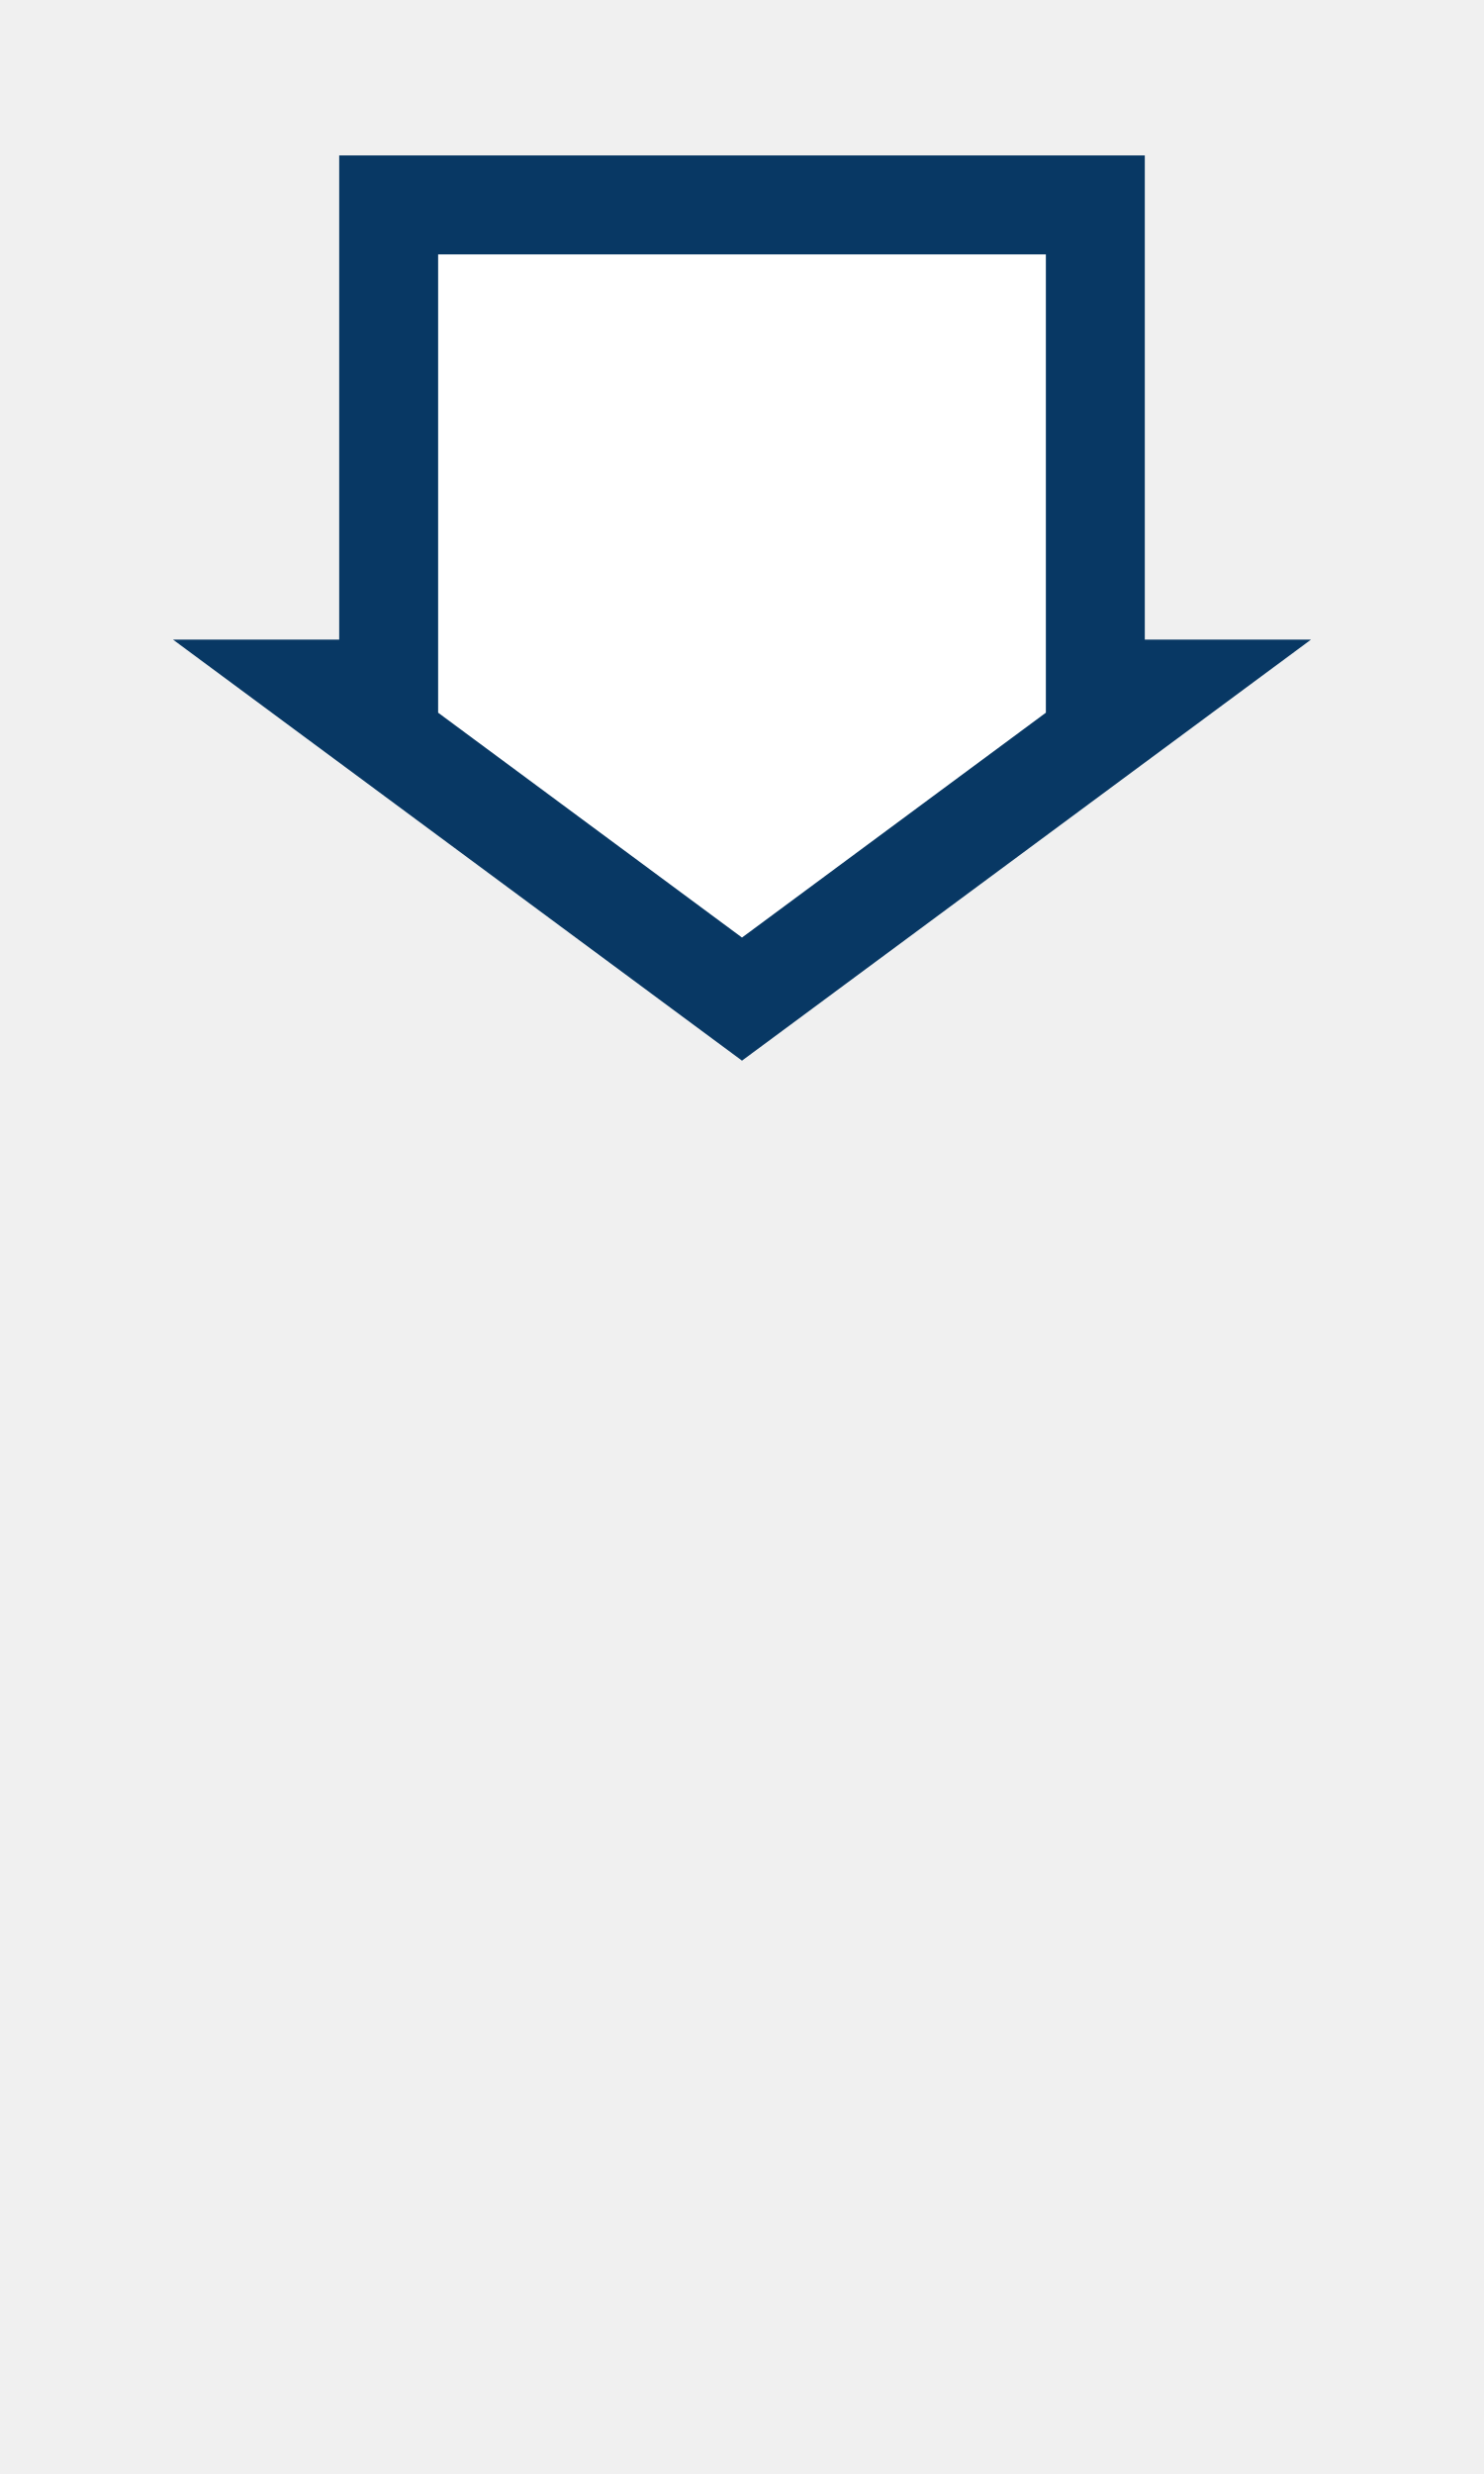
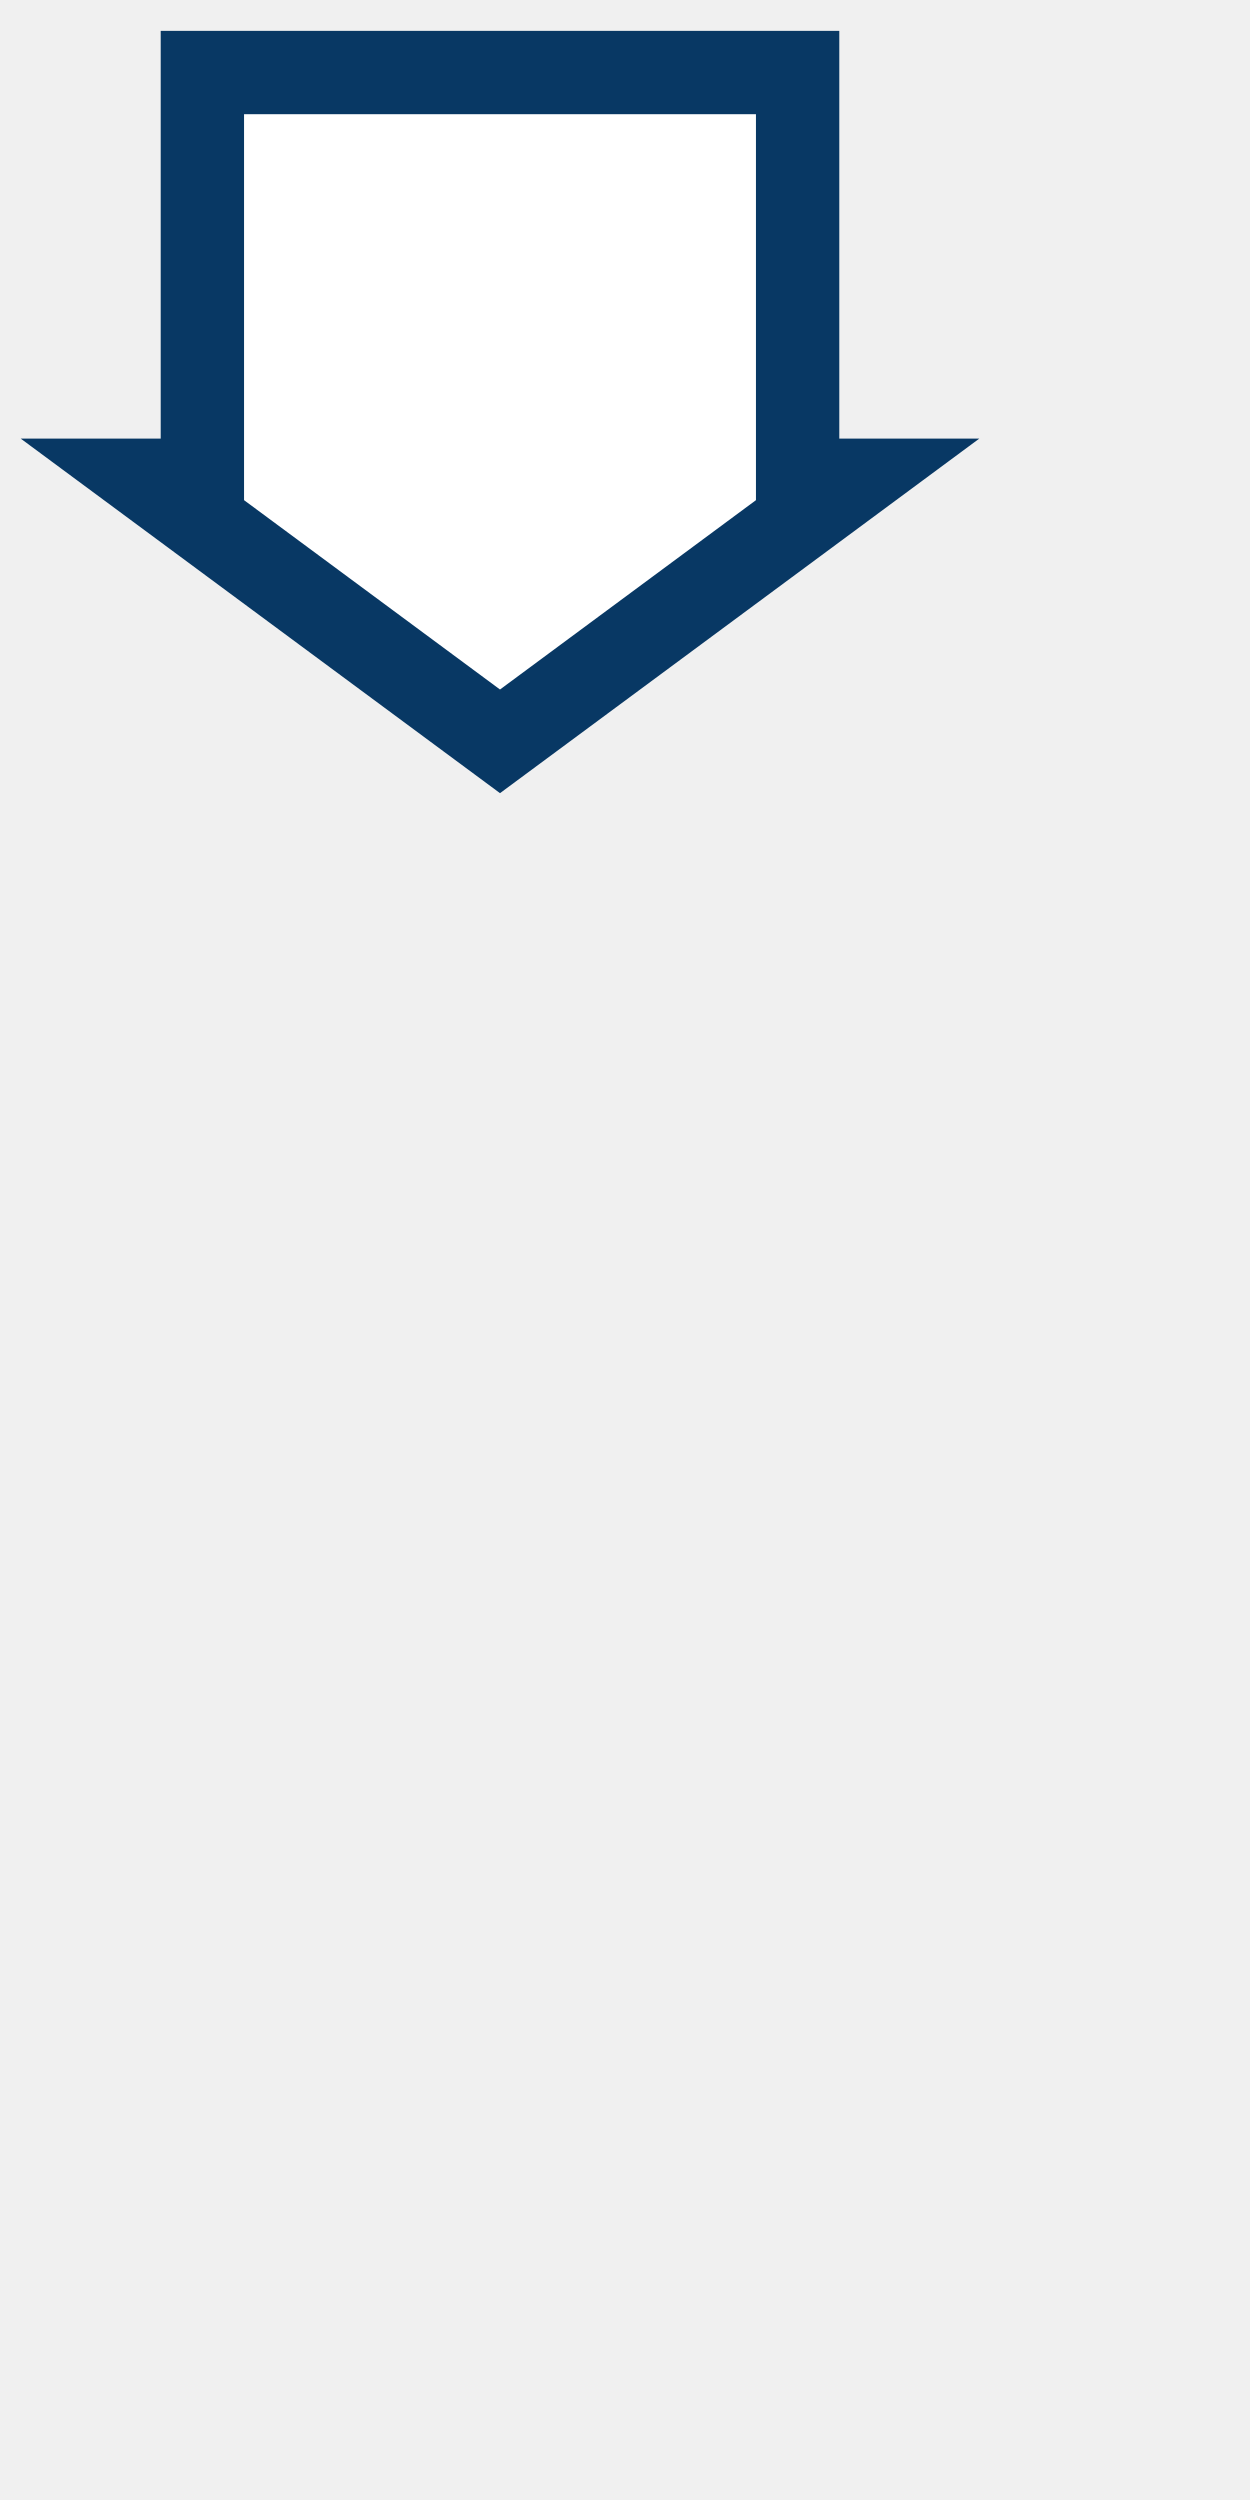
- <svg xmlns="http://www.w3.org/2000/svg" width="300" height="500" version="1.1" viewBox="0 0 300 500" id="svg6">
+ <svg xmlns="http://www.w3.org/2000/svg" width="300" height="600" version="1.1" viewBox="0 0 300 600" id="svg6">
  <defs id="defs10" />
-   <g transform="translate(0 -245.62)" stroke="#083864" stroke-width="20" id="g4">
-     <path d="m78.571 287.03v97.857h-13.264l42.346 31.326 42.346 31.328 42.348-31.328 42.346-31.326h-13.264v-97.857z" fill="#fff" stroke="#083864" stroke-linecap="round" stroke-width="20" style="paint-order:markers fill stroke" id="path2">
+   <g transform="translate(-30,-269.62)" id="g4" style="stroke:#083864;stroke-width:20">
+     <path d="m 78.571,287.03 v 97.857 H 65.307 l 42.346,31.326 42.346,31.328 42.348,-31.328 42.346,-31.326 H 221.429 V 287.03 Z" style="fill:#ffffff;stroke:#083864;stroke-width:20;stroke-linecap:round;paint-order:markers fill stroke" id="path2">
      <animateTransform attributeName="transform" begin="0s" dur="0.5s" from="0 0" repeatCount="indefinite" to="0 65" type="translate" />
    </path>
  </g>
</svg>
